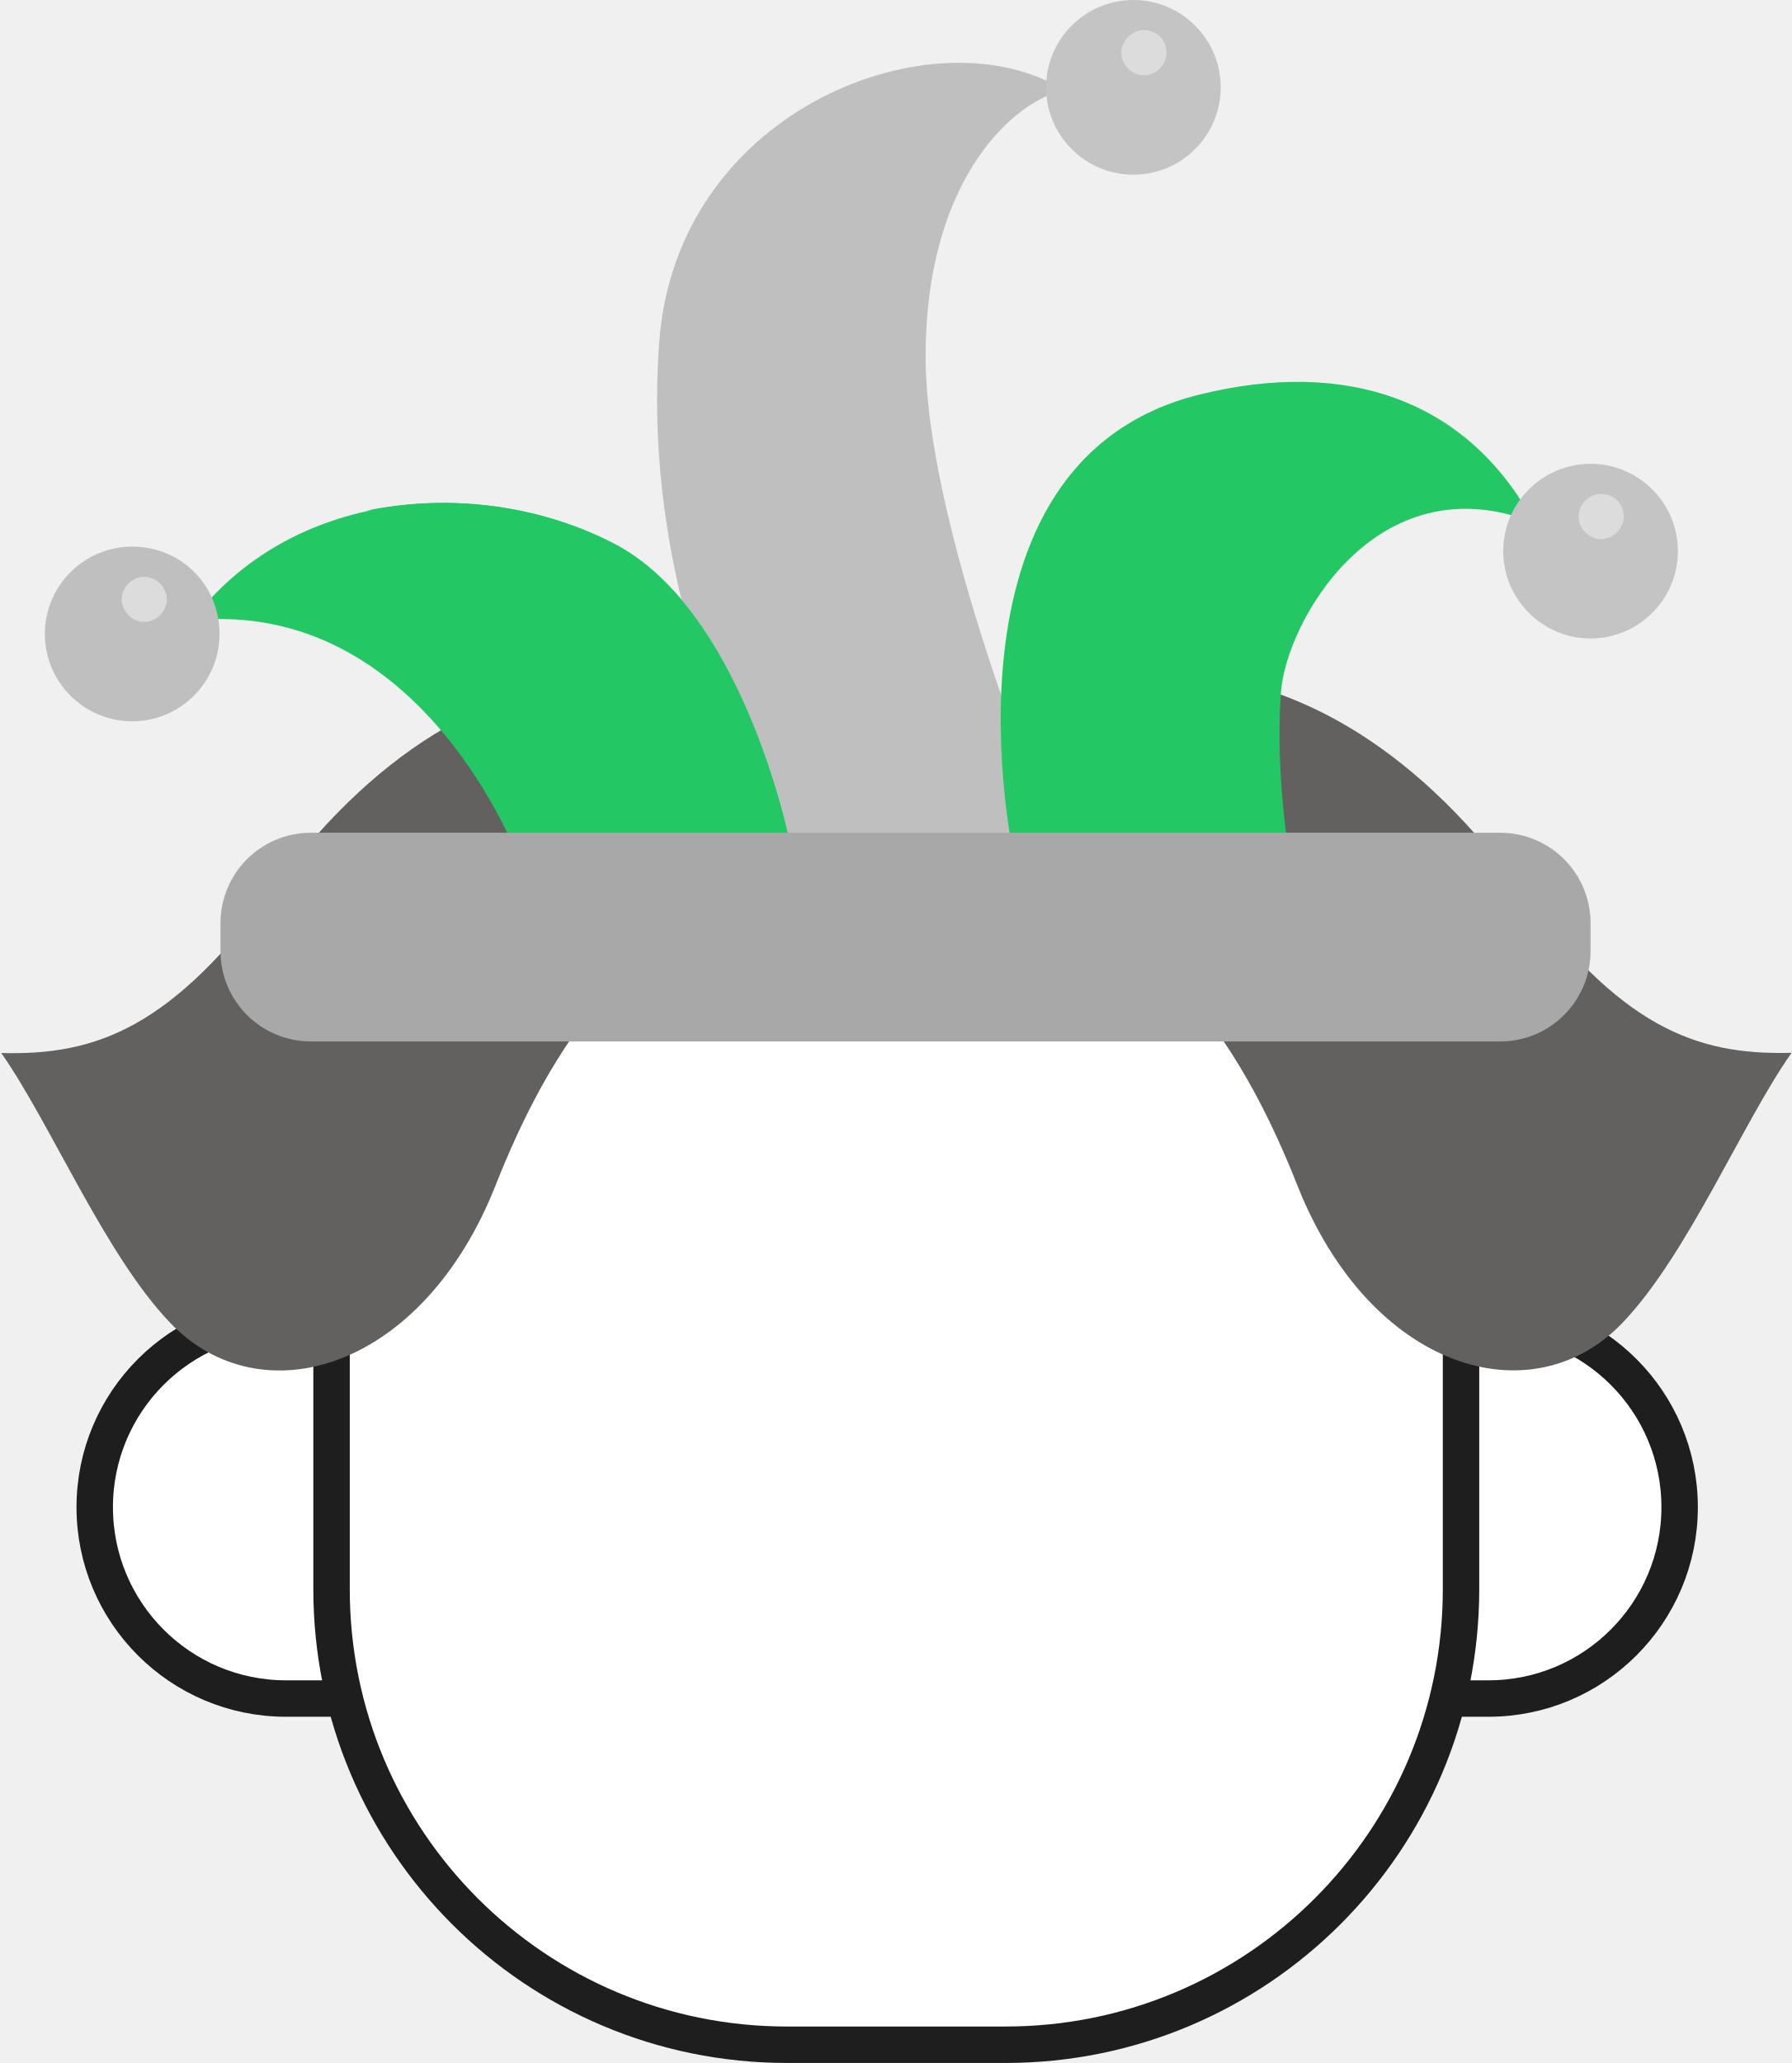
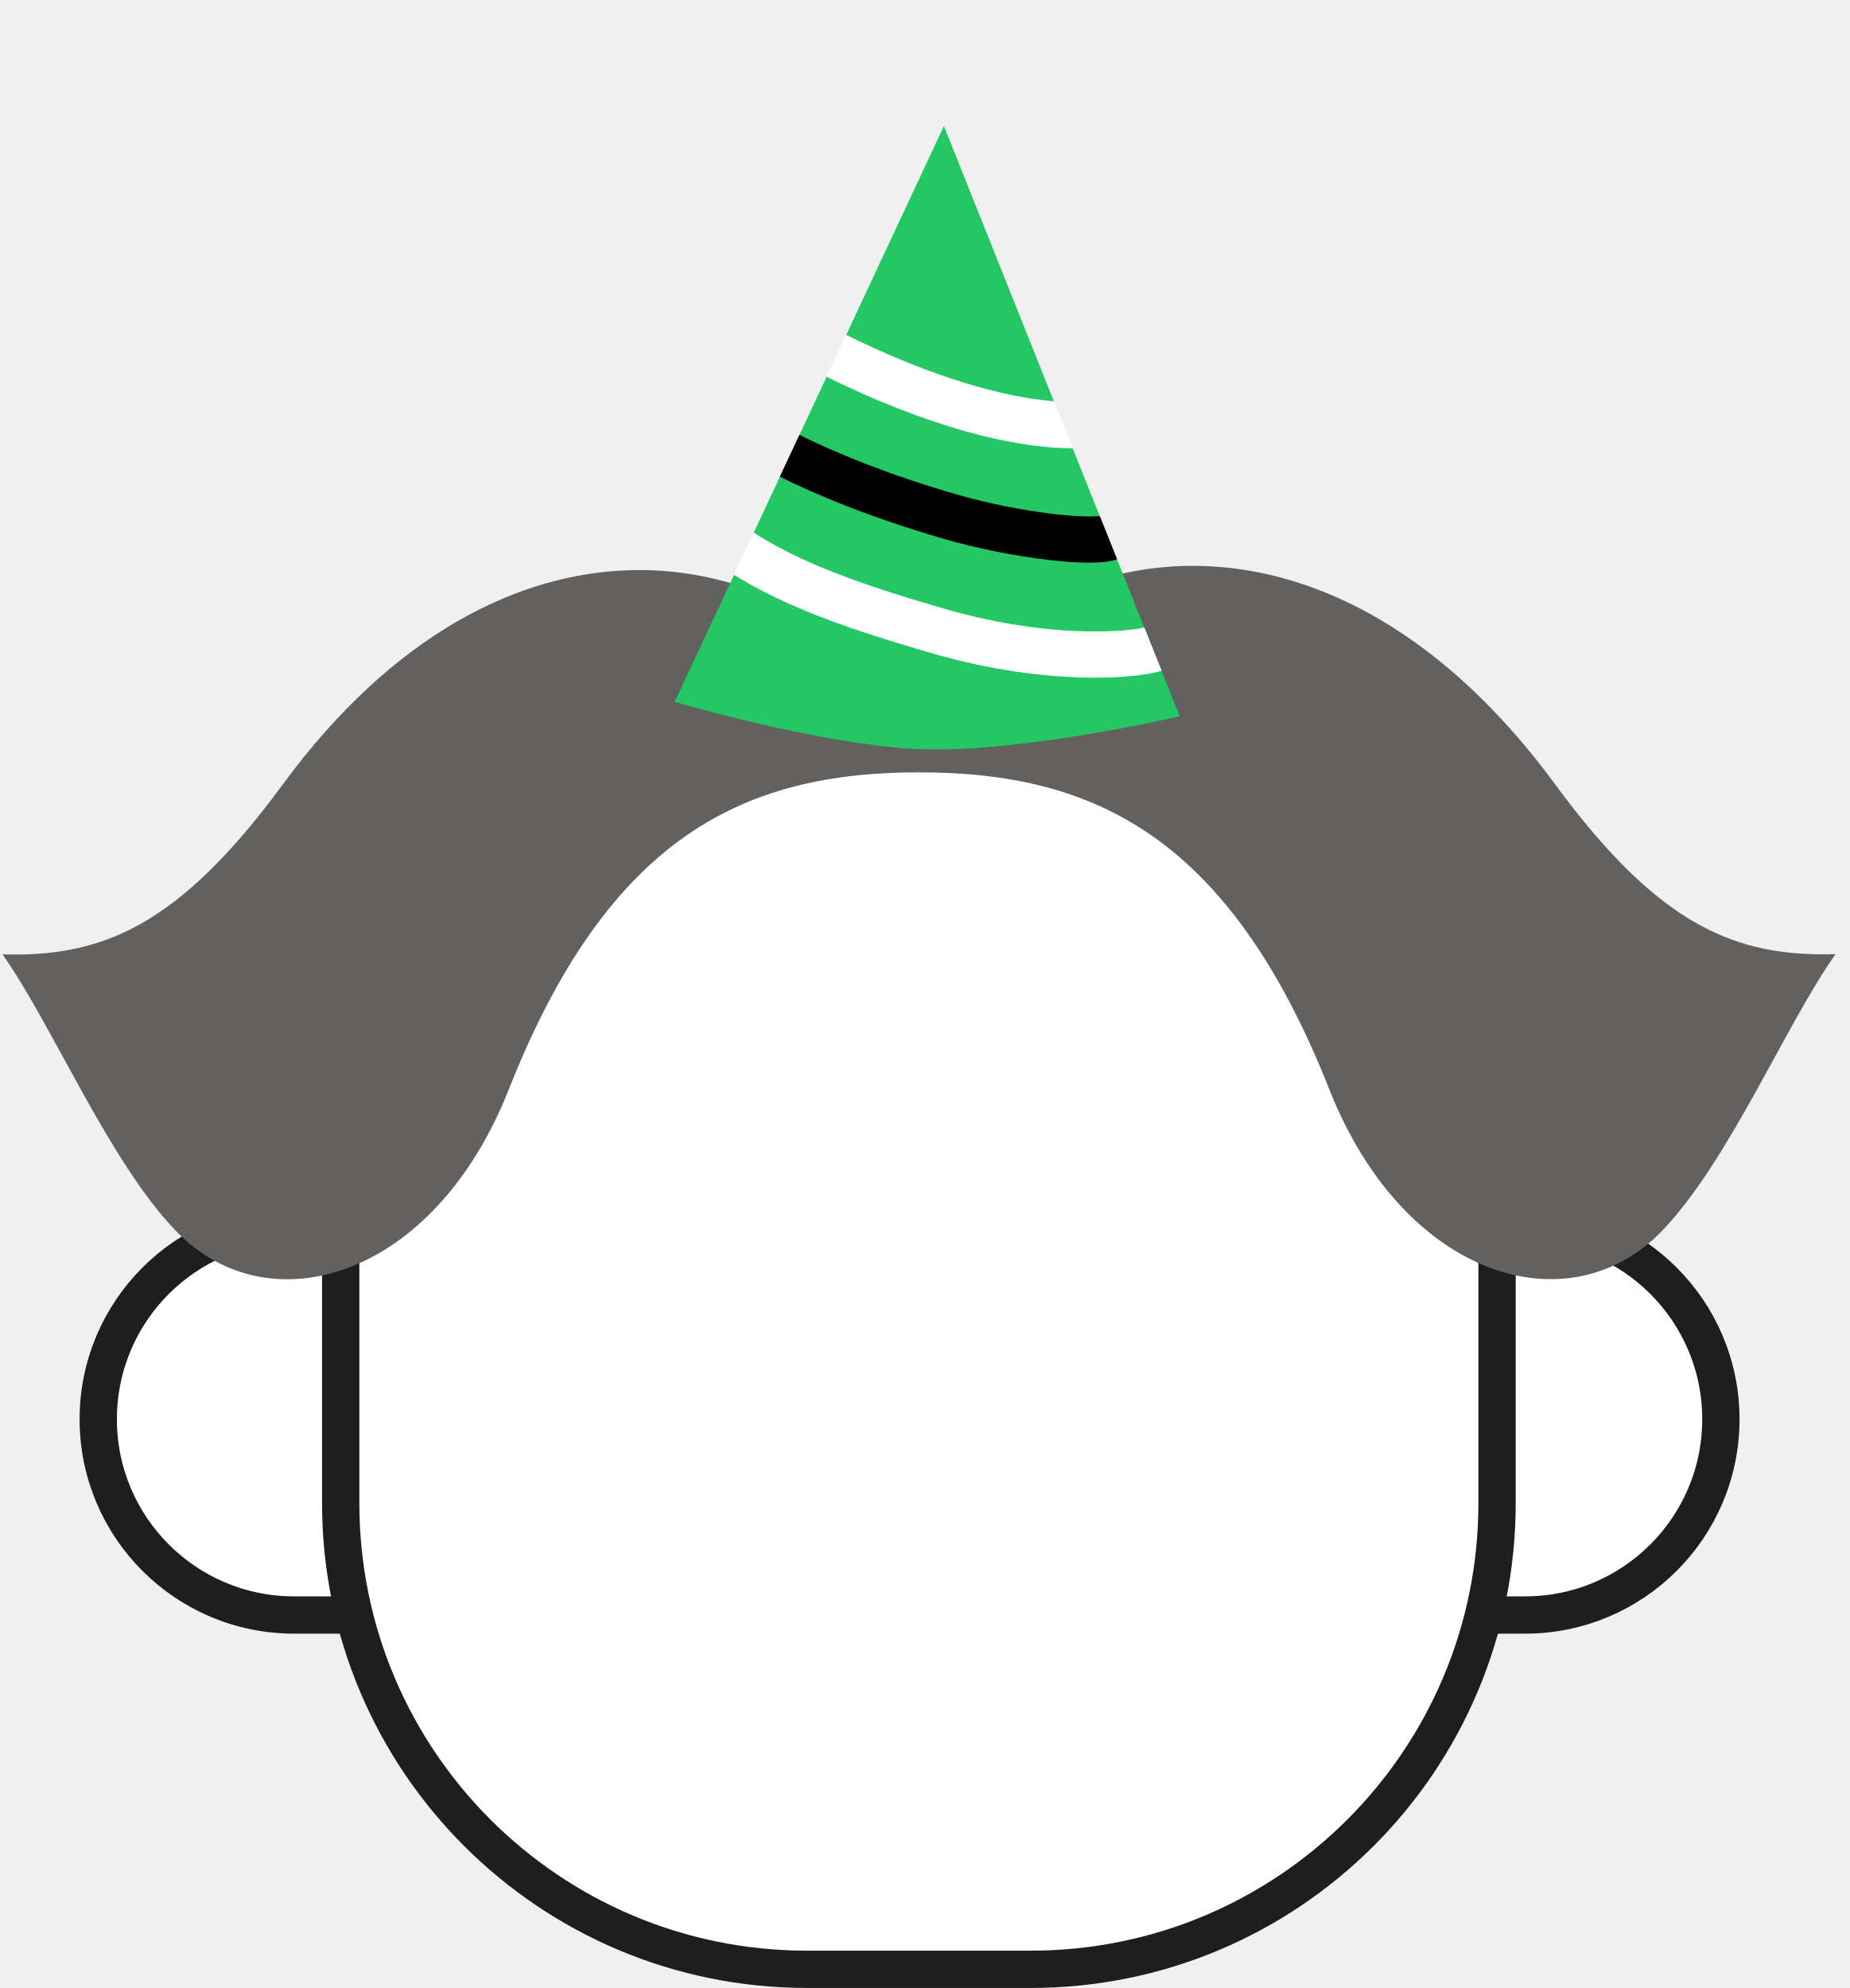
- <svg xmlns="http://www.w3.org/2000/svg" width="119" height="137" viewBox="0 0 119 137" fill="none">
-   <rect x="6.292" y="87.387" width="105.27" height="25.41" rx="12.705" fill="white" stroke="#1E1E1E" stroke-width="2.42" />
-   <rect x="22.022" y="55.927" width="75.02" height="79.86" rx="30.25" fill="white" stroke="#1E1E1E" stroke-width="2.42" />
-   <path d="M100.807 58.888C86.528 39.455 68.376 42.418 60.313 53.389C60.023 53.789 59.72 54.326 59.431 54.891C59.238 54.574 59.031 54.271 58.838 54.009C50.816 42.956 32.596 39.4 18.262 58.902C11.453 68.178 6.491 70.108 0.082 69.928C3.321 74.518 7.001 83.394 11.343 87.887C17.352 94.117 28.061 91.016 32.926 78.694C39.446 62.169 48.294 58.117 59.541 58.117C70.788 58.117 79.623 62.169 86.156 78.68C91.021 91.002 101.73 94.117 107.739 87.874C112.081 83.367 115.761 74.49 119 69.915C112.577 70.094 107.615 68.164 100.807 58.888Z" fill="#626160" />
-   <path d="M34.48 57.1H52.78C52.78 57.1 49.68 40.5 40.58 36C31.58 31.5 19.28 32.6 12.78 41.2C28.08 39.7 34.48 57.1 34.48 57.1Z" fill="#23C865" />
-   <path d="M52.38 57.1H70.68C70.68 57.1 61.48 35.8 61.48 23.7C61.48 11.6 67.58 6.6 70.68 6C62.28 0.7 44.88 7.1 43.78 22.8C42.38 42.2 52.38 57.1 52.38 57.1Z" fill="#BFBFBF" />
-   <path d="M40.58 36C35.68 33.5 29.78 32.8 24.38 33.9C27.88 33.9 31.68 34.4 35.08 36.1C43.08 40.2 48.28 49 49.68 57.1H52.68C52.78 57.1 49.68 40.5 40.58 36Z" fill="#23C865" />
-   <path d="M81.08 5.8C81.08 9 78.48 11.6 75.28 11.6C72.08 11.6 69.48 9 69.48 5.8C69.48 2.6 72.08 0 75.28 0C78.48 0 81.08 2.6 81.08 5.8Z" fill="#C4C4C4" />
-   <path d="M77.48 3.5C77.48 4.3 76.78 5 75.98 5C75.18 5 74.48 4.3 74.48 3.5C74.48 2.7 75.18 2 75.98 2C76.78 2 77.48 2.6 77.48 3.5Z" fill="#DCDCDC" />
-   <path d="M14.58 42.1C14.58 45.3 11.98 47.9 8.78 47.9C5.58 47.9 2.98 45.3 2.98 42.1C2.98 38.9 5.58 36.3 8.78 36.3C12.08 36.3 14.58 38.9 14.58 42.1Z" fill="#BFBFBF" />
-   <path d="M11.08 39.8C11.08 40.6 10.38 41.3 9.58 41.3C8.78 41.3 8.08 40.6 8.08 39.8C8.08 39 8.78 38.3 9.58 38.3C10.38 38.3 11.08 39 11.08 39.8Z" fill="#DCDCDC" />
-   <path d="M67.38 57.1H85.68C85.68 57.1 84.68 51.5 85.08 46C85.38 41.4 91.38 30.6 101.88 34.7C97.48 26.5 89.38 23.8 79.68 26.2C61.48 30.7 67.38 57.1 67.38 57.1Z" fill="#23C865" />
-   <path d="M111.446 36.6C111.446 39.8 108.846 42.4 105.646 42.4C102.446 42.4 99.846 39.8 99.846 36.6C99.846 33.4 102.446 30.8 105.646 30.8C108.846 30.8 111.446 33.4 111.446 36.6Z" fill="#C4C4C4" />
-   <path d="M107.846 34.3C107.846 35.1 107.146 35.8 106.346 35.8C105.546 35.8 104.846 35.1 104.846 34.3C104.846 33.5 105.546 32.8 106.346 32.8C107.146 32.8 107.846 33.4 107.846 34.3Z" fill="#DCDCDC" />
-   <rect x="14.646" y="55.302" width="91" height="13.858" rx="6" fill="#A8A8A8" />
+ <svg xmlns="http://www.w3.org/2000/svg" width="120" height="129" viewBox="0 0 120 129" fill="none">
+   <rect x="6.374" y="79.387" width="105.27" height="25.41" rx="12.705" fill="white" stroke="#1E1E1E" stroke-width="2.42" />
+   <rect x="22.104" y="47.927" width="75.02" height="79.86" rx="30.25" fill="white" stroke="#1E1E1E" stroke-width="2.42" />
+   <path d="M100.889 50.888C86.61 31.455 68.458 34.418 60.395 45.389C60.105 45.789 59.802 46.326 59.513 46.891C59.32 46.574 59.113 46.271 58.92 46.009C50.898 34.956 32.678 31.399 18.344 50.902C11.535 60.178 6.573 62.108 0.164 61.928C3.403 66.518 7.083 75.394 11.425 79.887C17.434 86.117 28.143 83.016 33.008 70.694C39.528 54.169 48.376 50.117 59.623 50.117C70.87 50.117 79.705 54.169 86.238 70.68C91.103 83.002 101.812 86.117 107.822 79.874C112.163 75.367 115.843 66.49 119.082 61.915C112.659 62.094 107.697 60.164 100.889 50.888Z" fill="#626160" />
+   <mask id="mask0_5580_4226" style="mask-type:alpha" maskUnits="userSpaceOnUse" x="43" y="8" width="34" height="41">
+     <path d="M61.238 8.154L76.548 46.485C76.548 46.485 66.445 48.84 59.889 48.628C53.48 48.422 43.759 45.546 43.759 45.546L61.238 8.154Z" fill="#23C865" />
+   </mask>
+   <g mask="url(#mask0_5580_4226)">
+     <path d="M61.238 8.154L76.548 46.485C76.548 46.485 66.445 48.84 59.889 48.628C53.48 48.422 43.759 45.546 43.759 45.546L61.238 8.154Z" fill="#23C865" />
+     <path d="M54.116 23.016C60.116 26.016 66.616 28.016 71.116 27.516" stroke="white" stroke-width="3" />
+     <path d="M51.116 29.516C53.551 30.752 57.233 32.245 61.616 33.516C65.999 34.788 71.203 35.344 72.116 34.814" stroke="black" stroke-width="3" />
+     <path d="M47.616 35.516C50.616 37.516 54.116 39.016 61.116 41.016C68.116 43.016 73.899 42.546 75.116 42.016" stroke="white" stroke-width="3" />
+   </g>
</svg>
